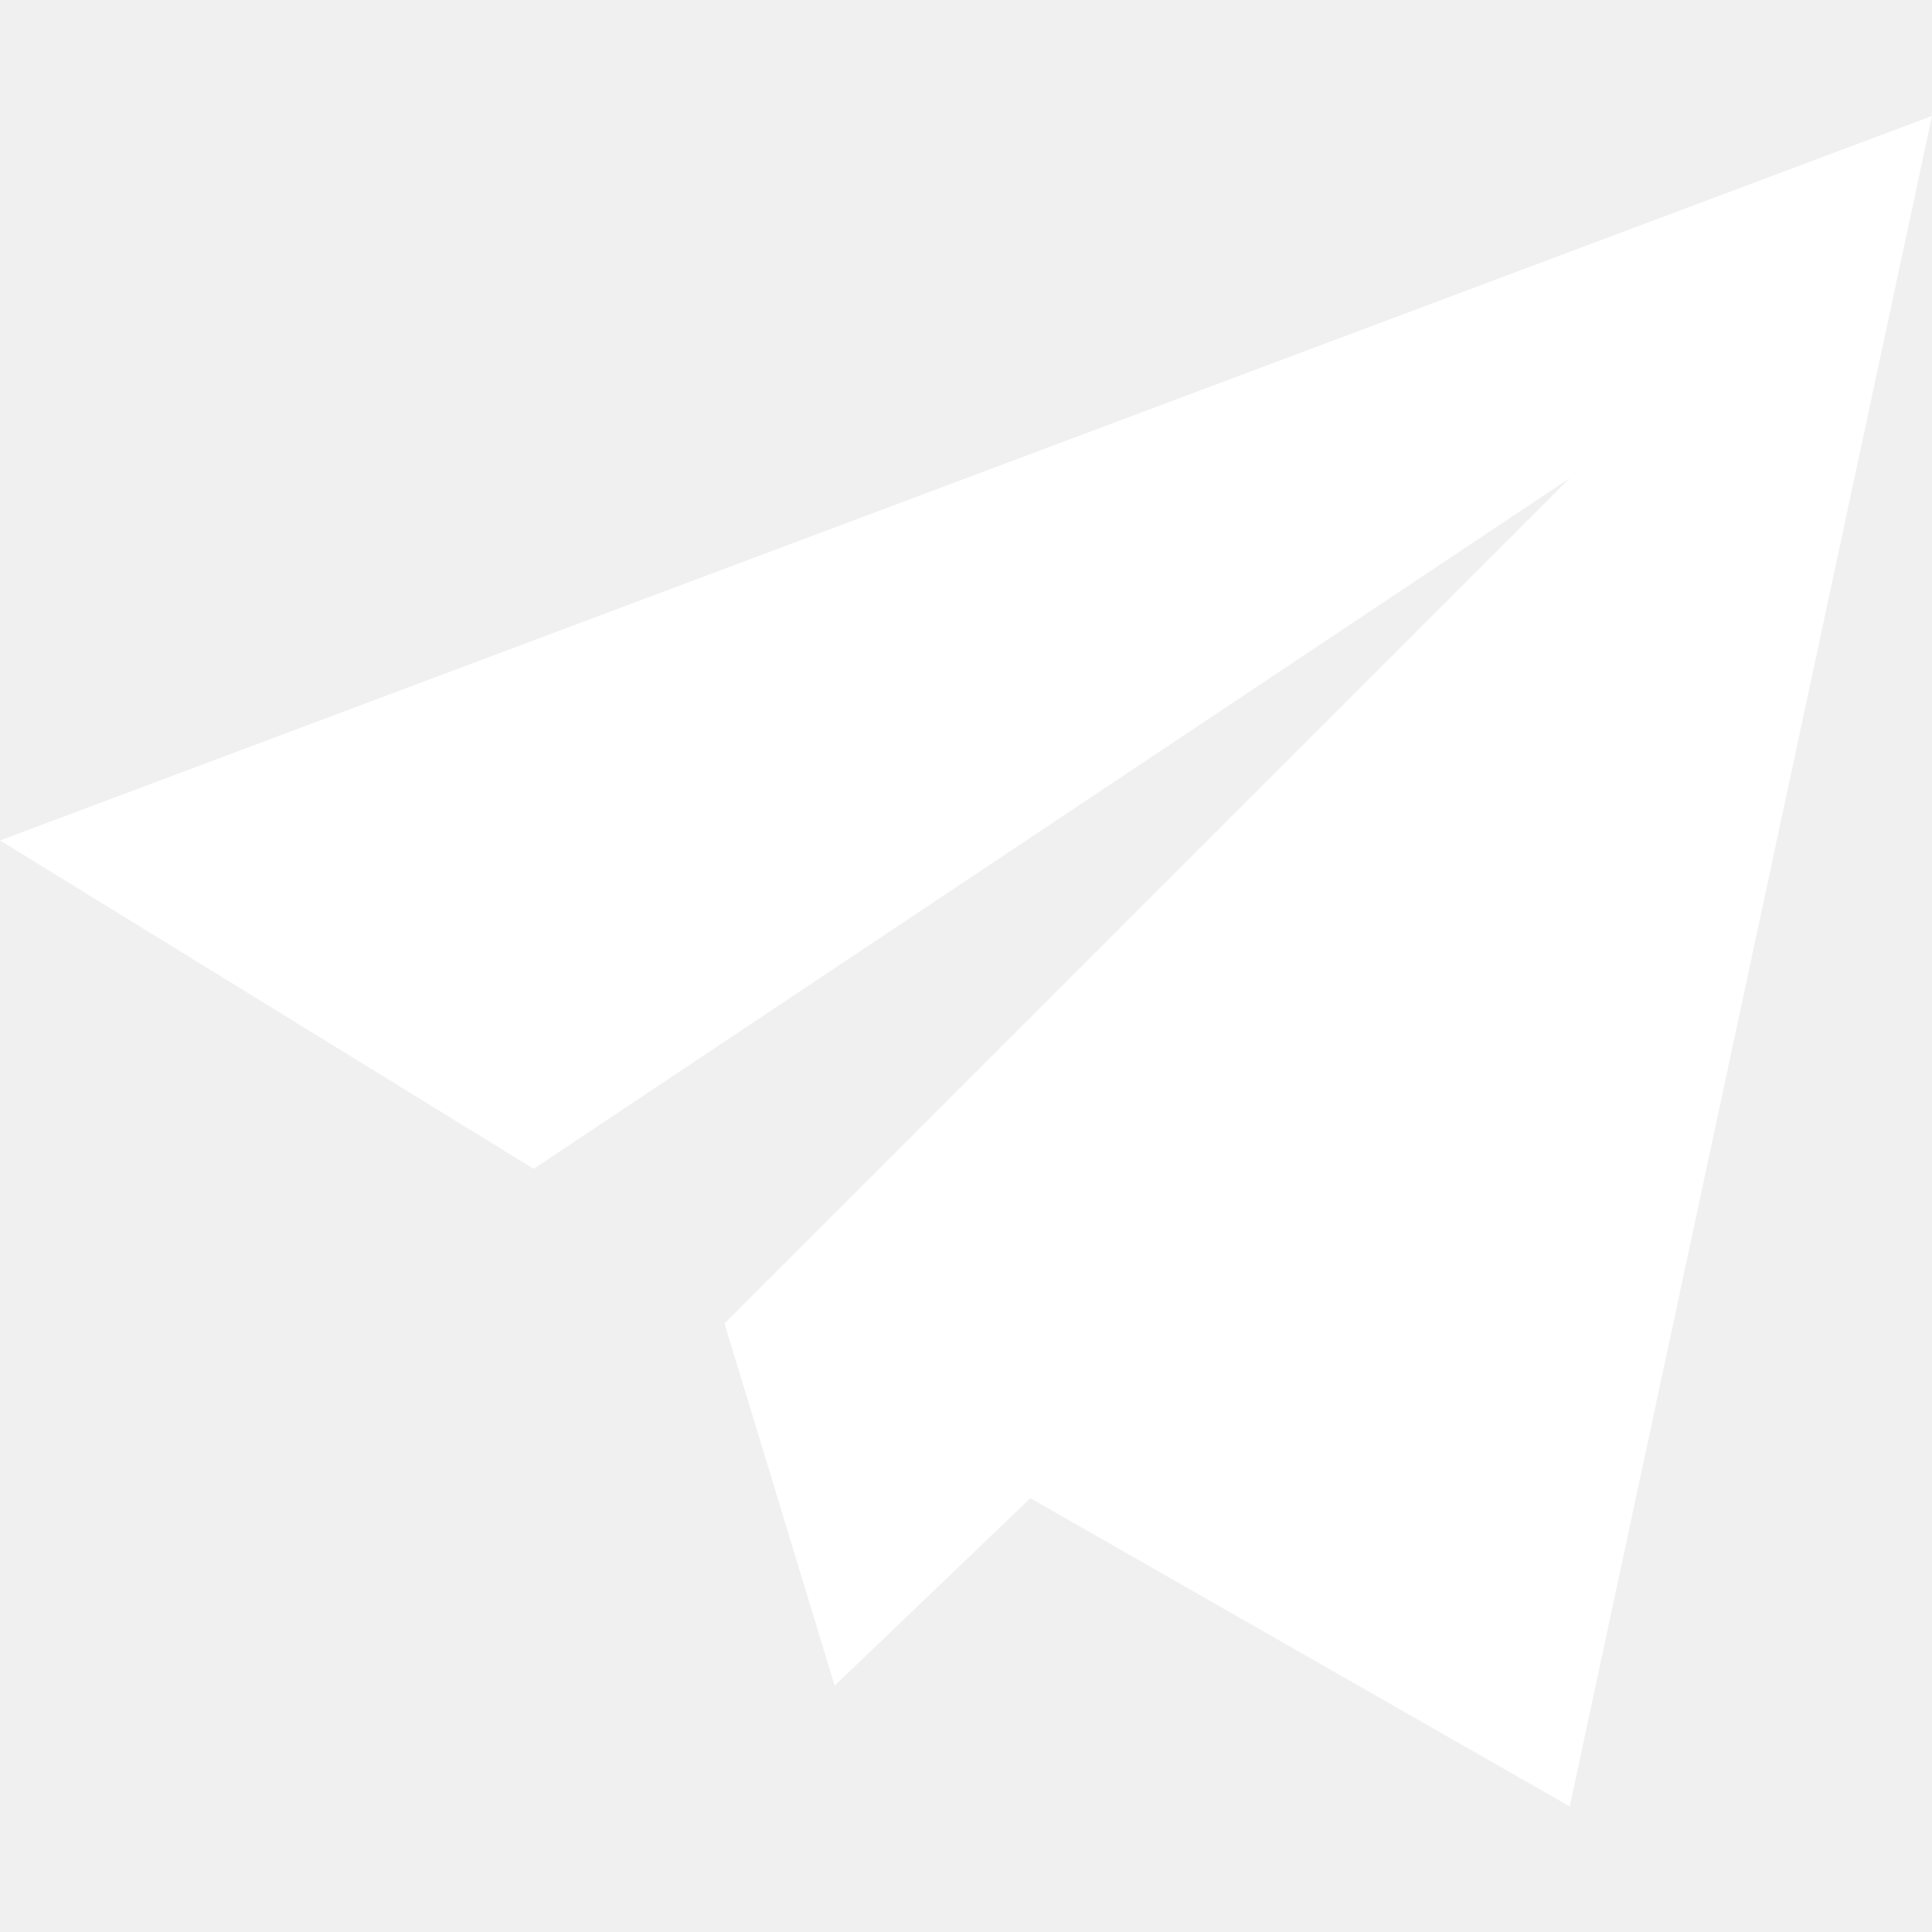
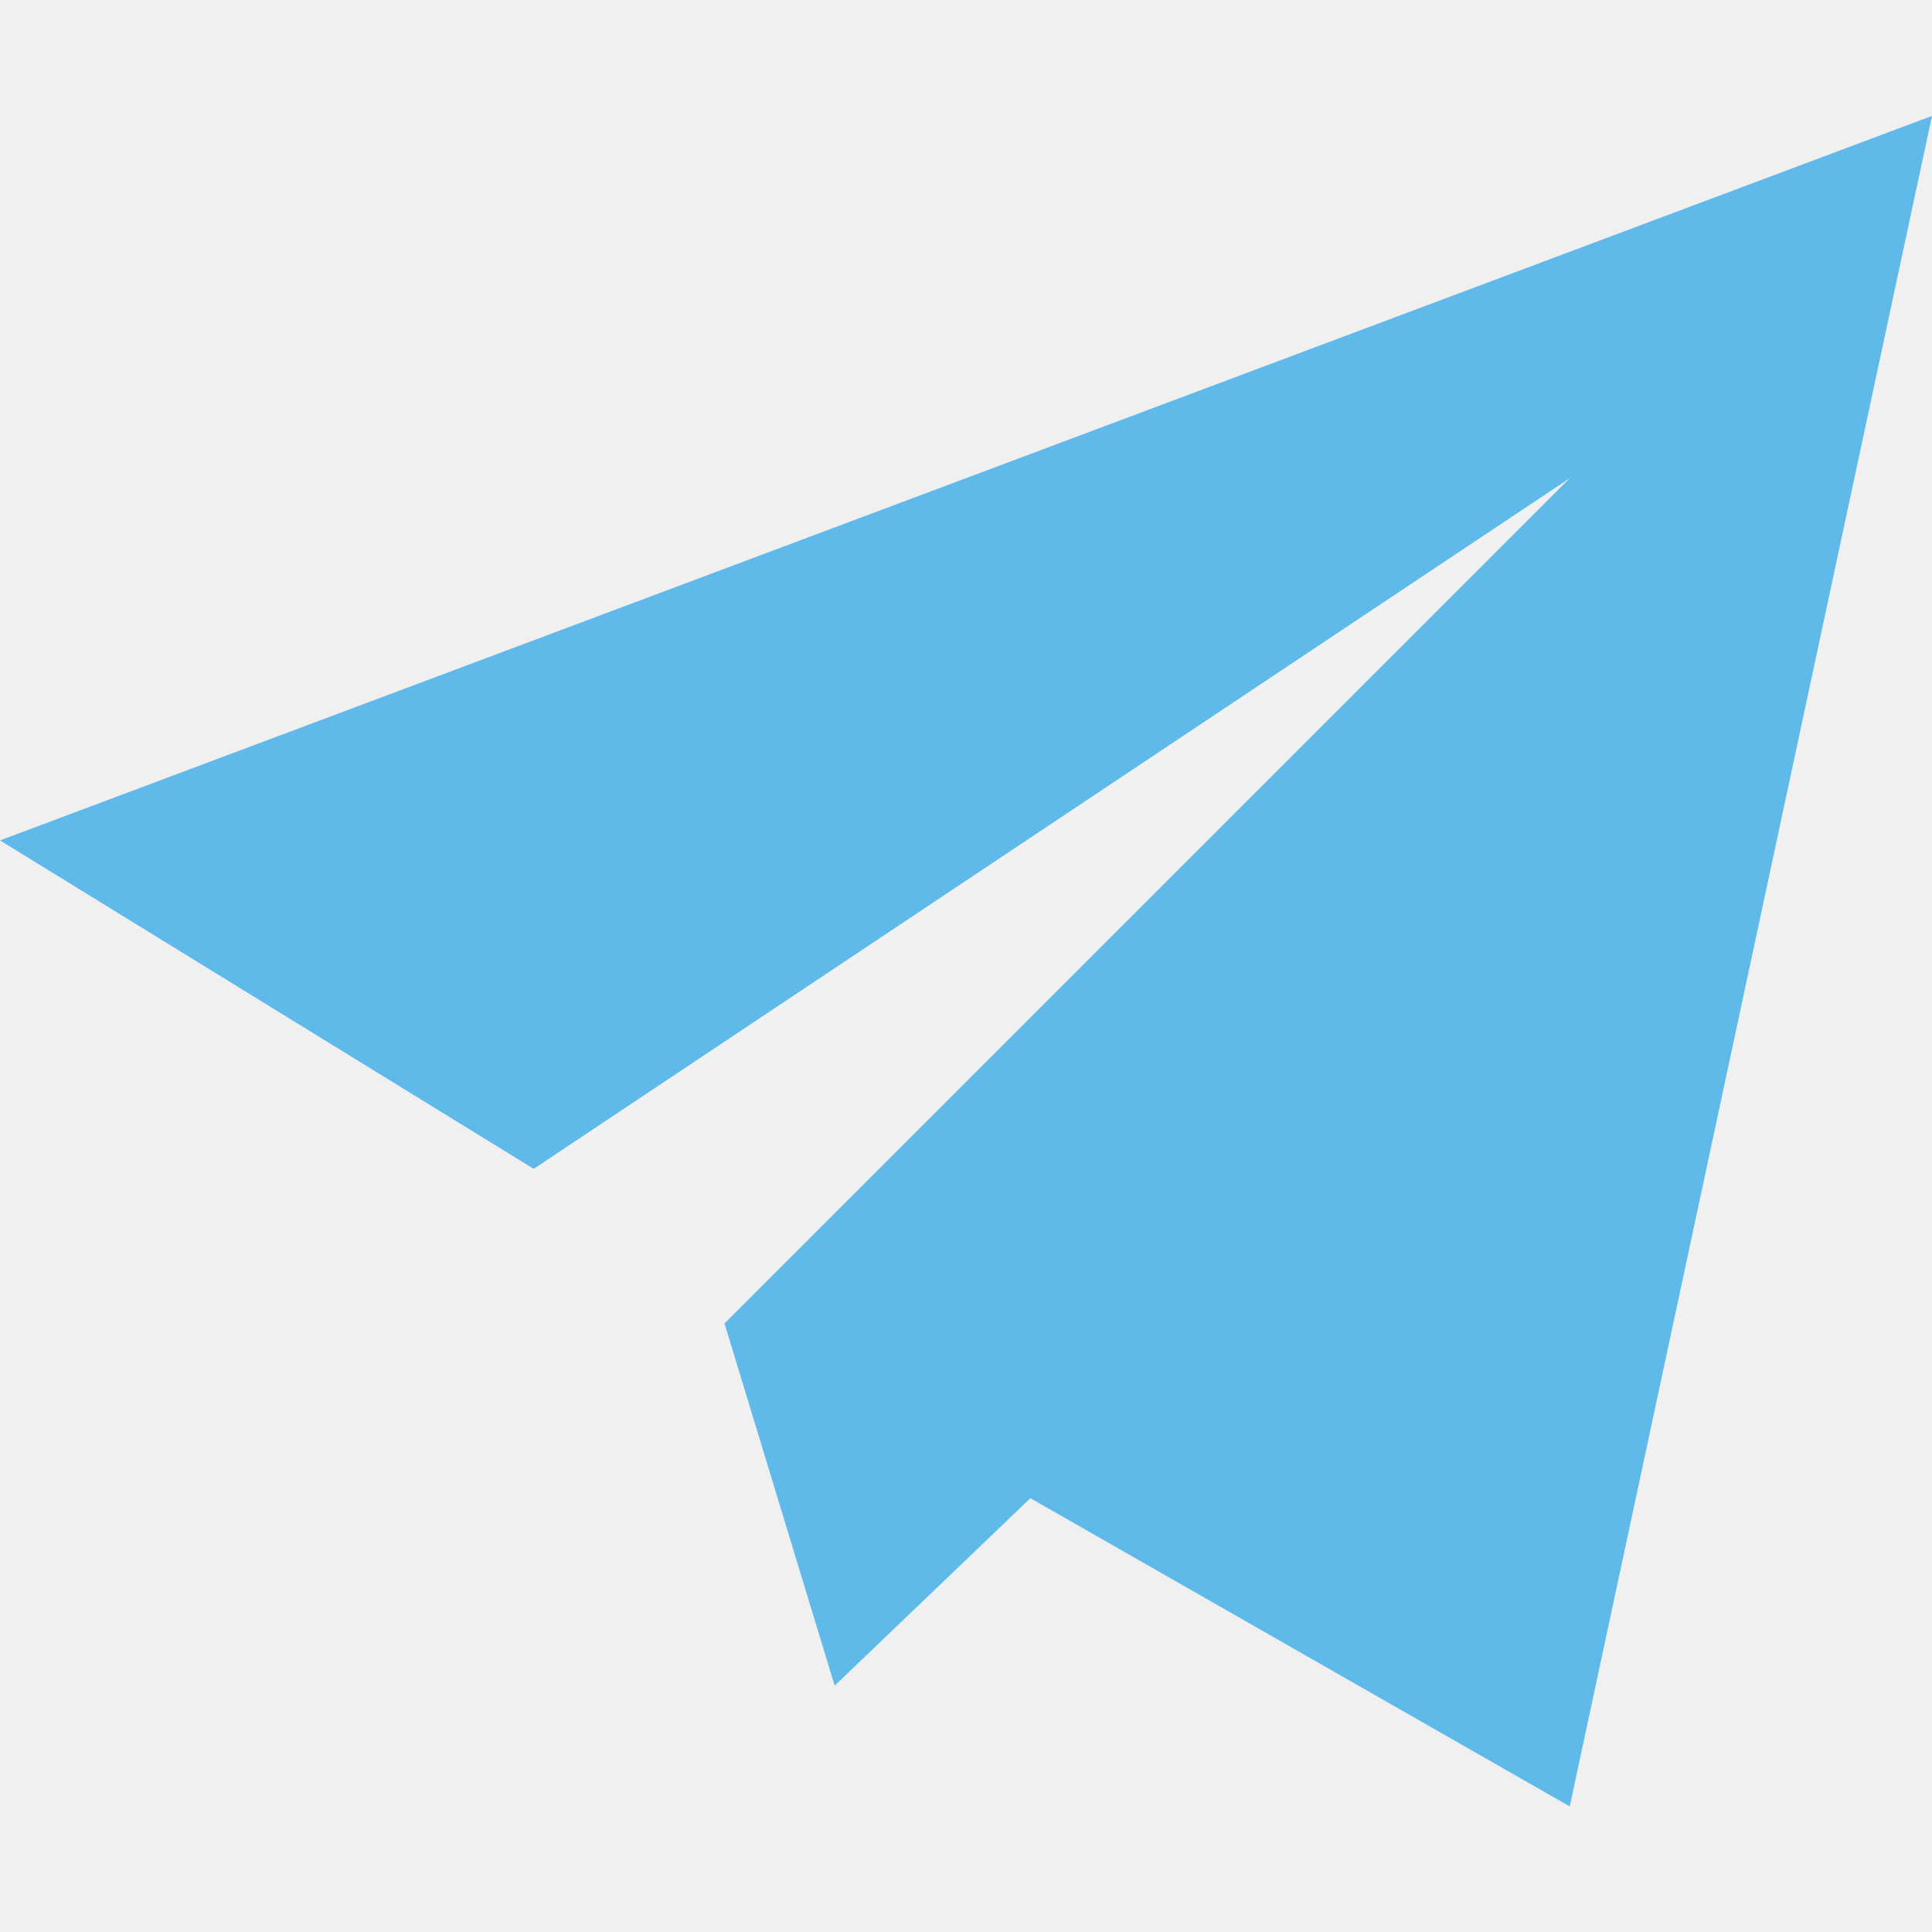
- <svg xmlns="http://www.w3.org/2000/svg" width="50px" height="50px" viewBox="0 0 50 50" version="1.1">
-   <defs />
-   <g id="Page-1" stroke="none" stroke-width="1" fill="none" fill-rule="evenodd">
-     <g id="Artboard-1" transform="translate(-150, 0)" fill="#FFFFFF">
-       <polygon id="Shape" points="190.625 46.75 176.666 38.773 171.601 43.625 168.75 34.25 190.625 12.375 163.812 30.25 150 21.75 200 3" />
+ <svg xmlns="http://www.w3.org/2000/svg" viewBox="0 0 50 50" version="1.1">
+   <g stroke="none" stroke-width="1" fill="none" fill-rule="evenodd">
+     <g transform="translate(-150, 0)" fill="#5fbae9">
+       <polygon points="190.625 46.75 176.666 38.773 171.601 43.625 168.75 34.25 190.625 12.375 163.812 30.25 150 21.75 200 3" />
    </g>
  </g>
</svg>
